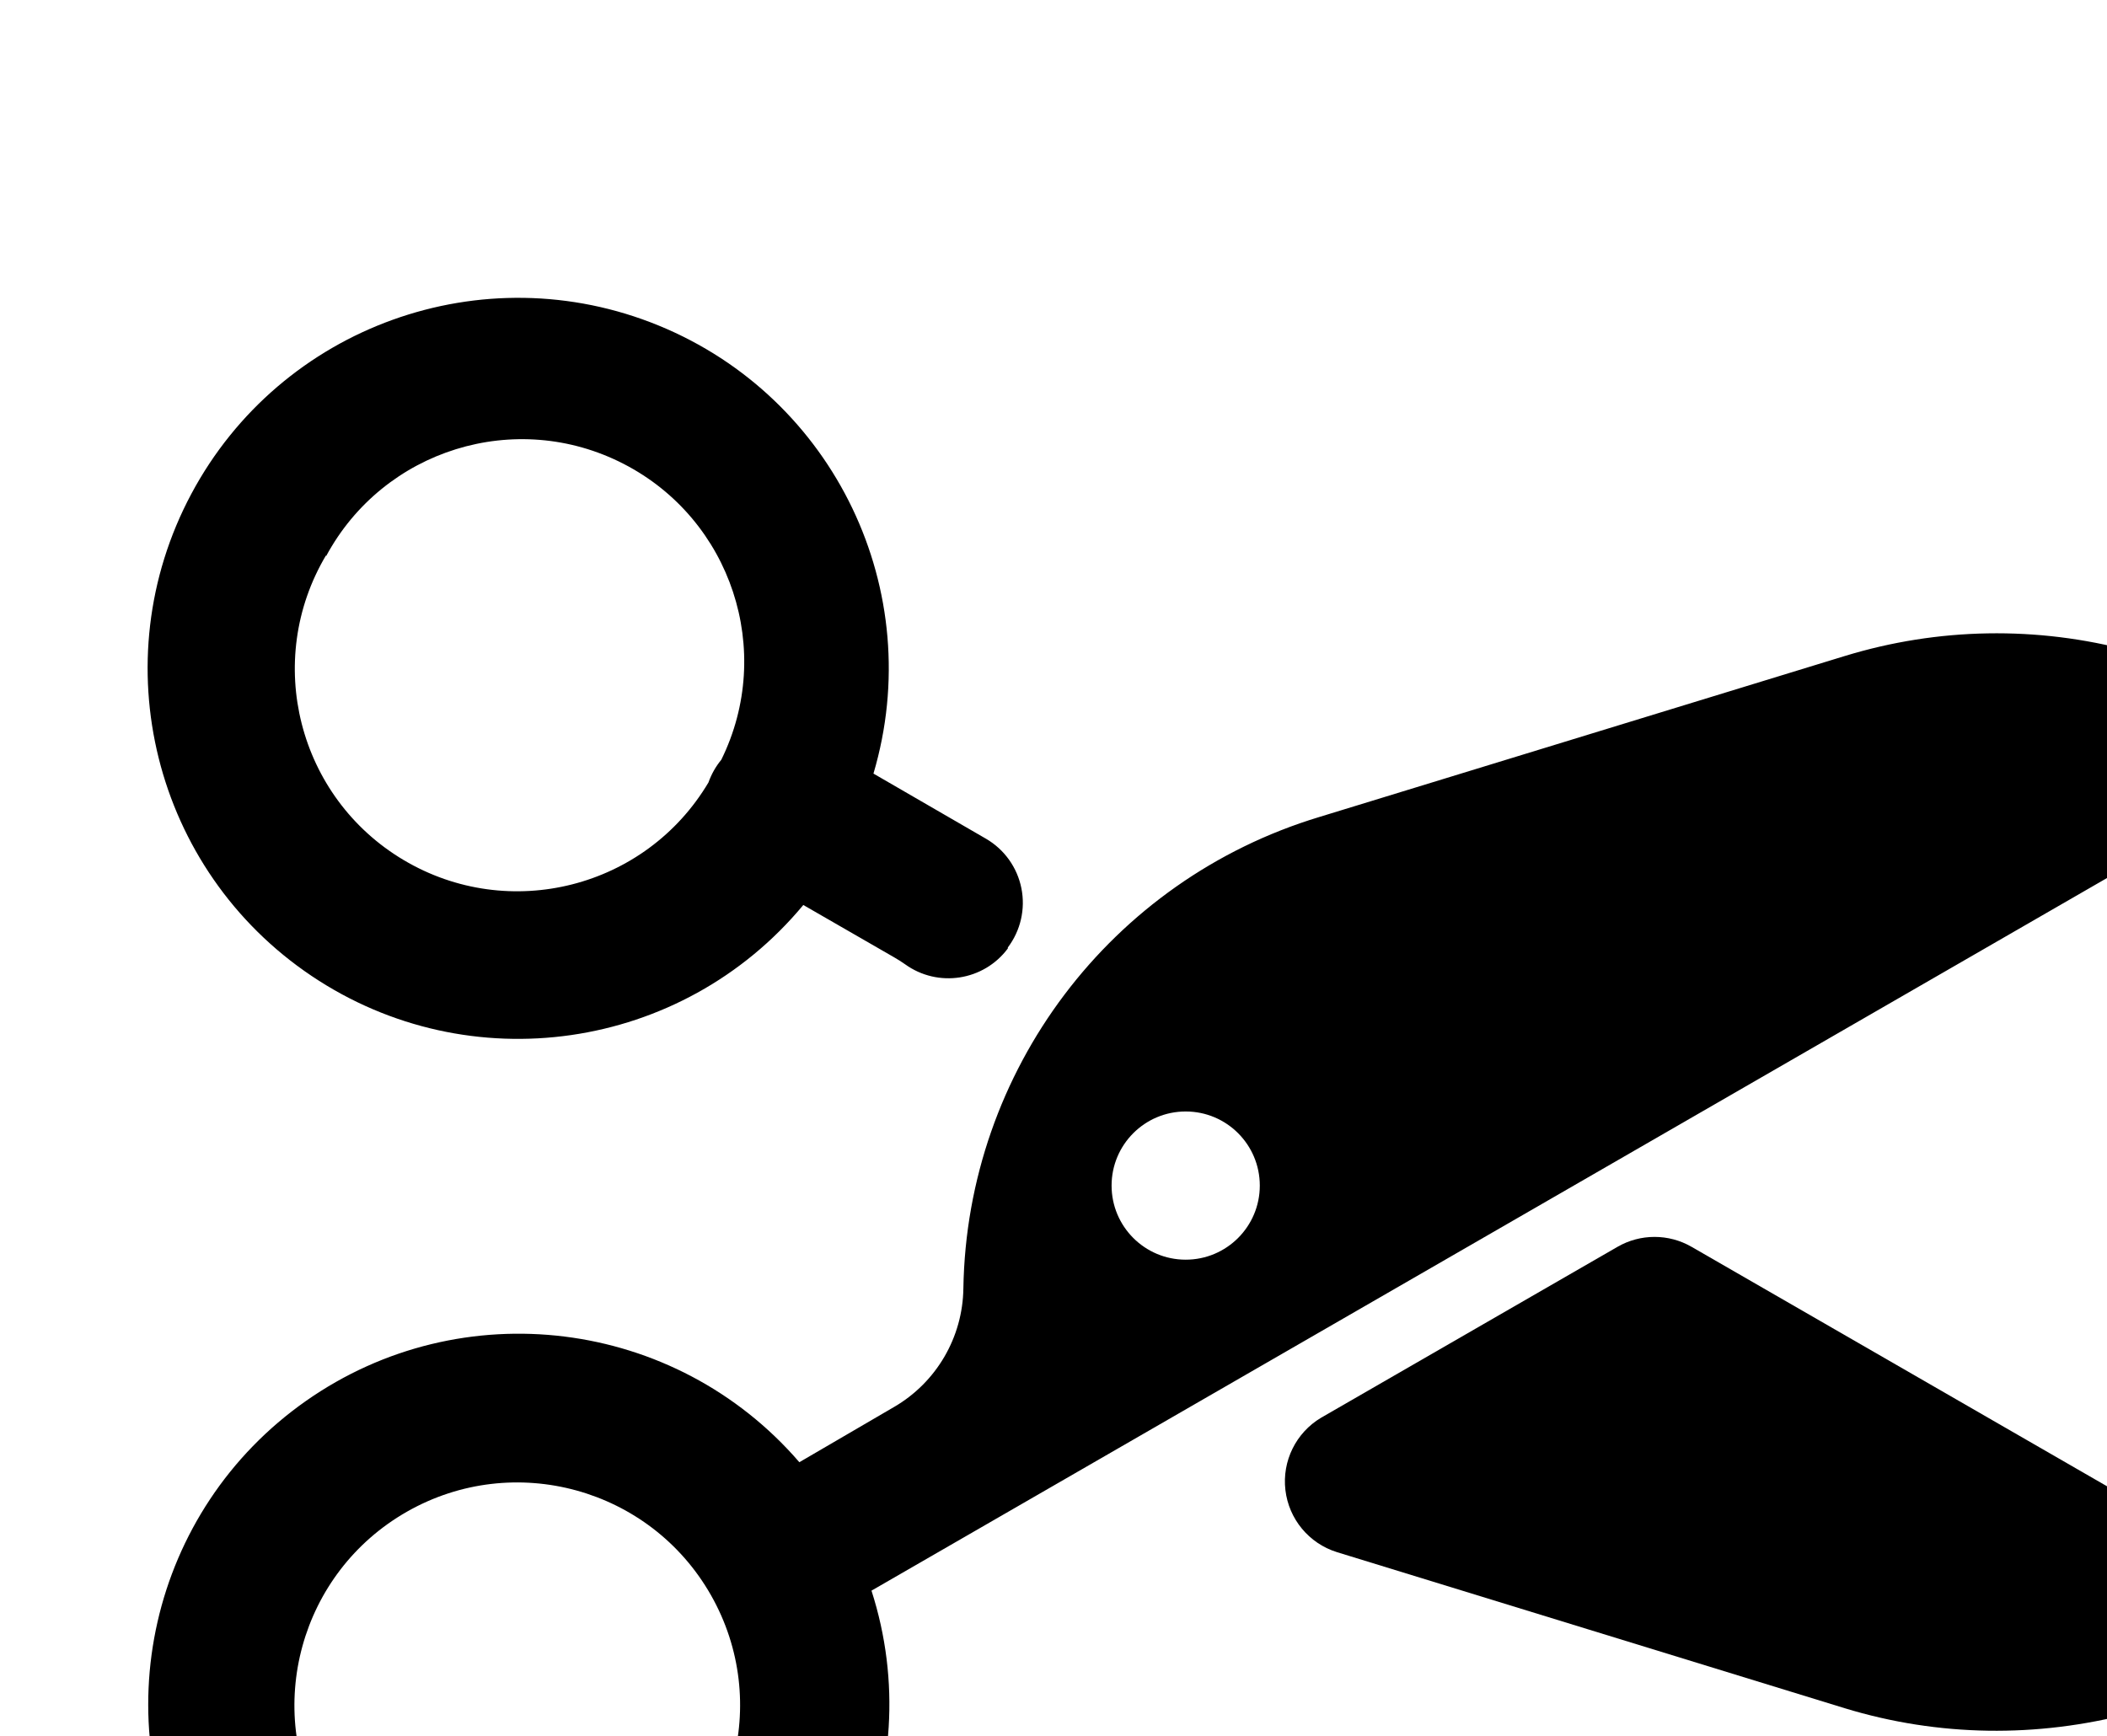
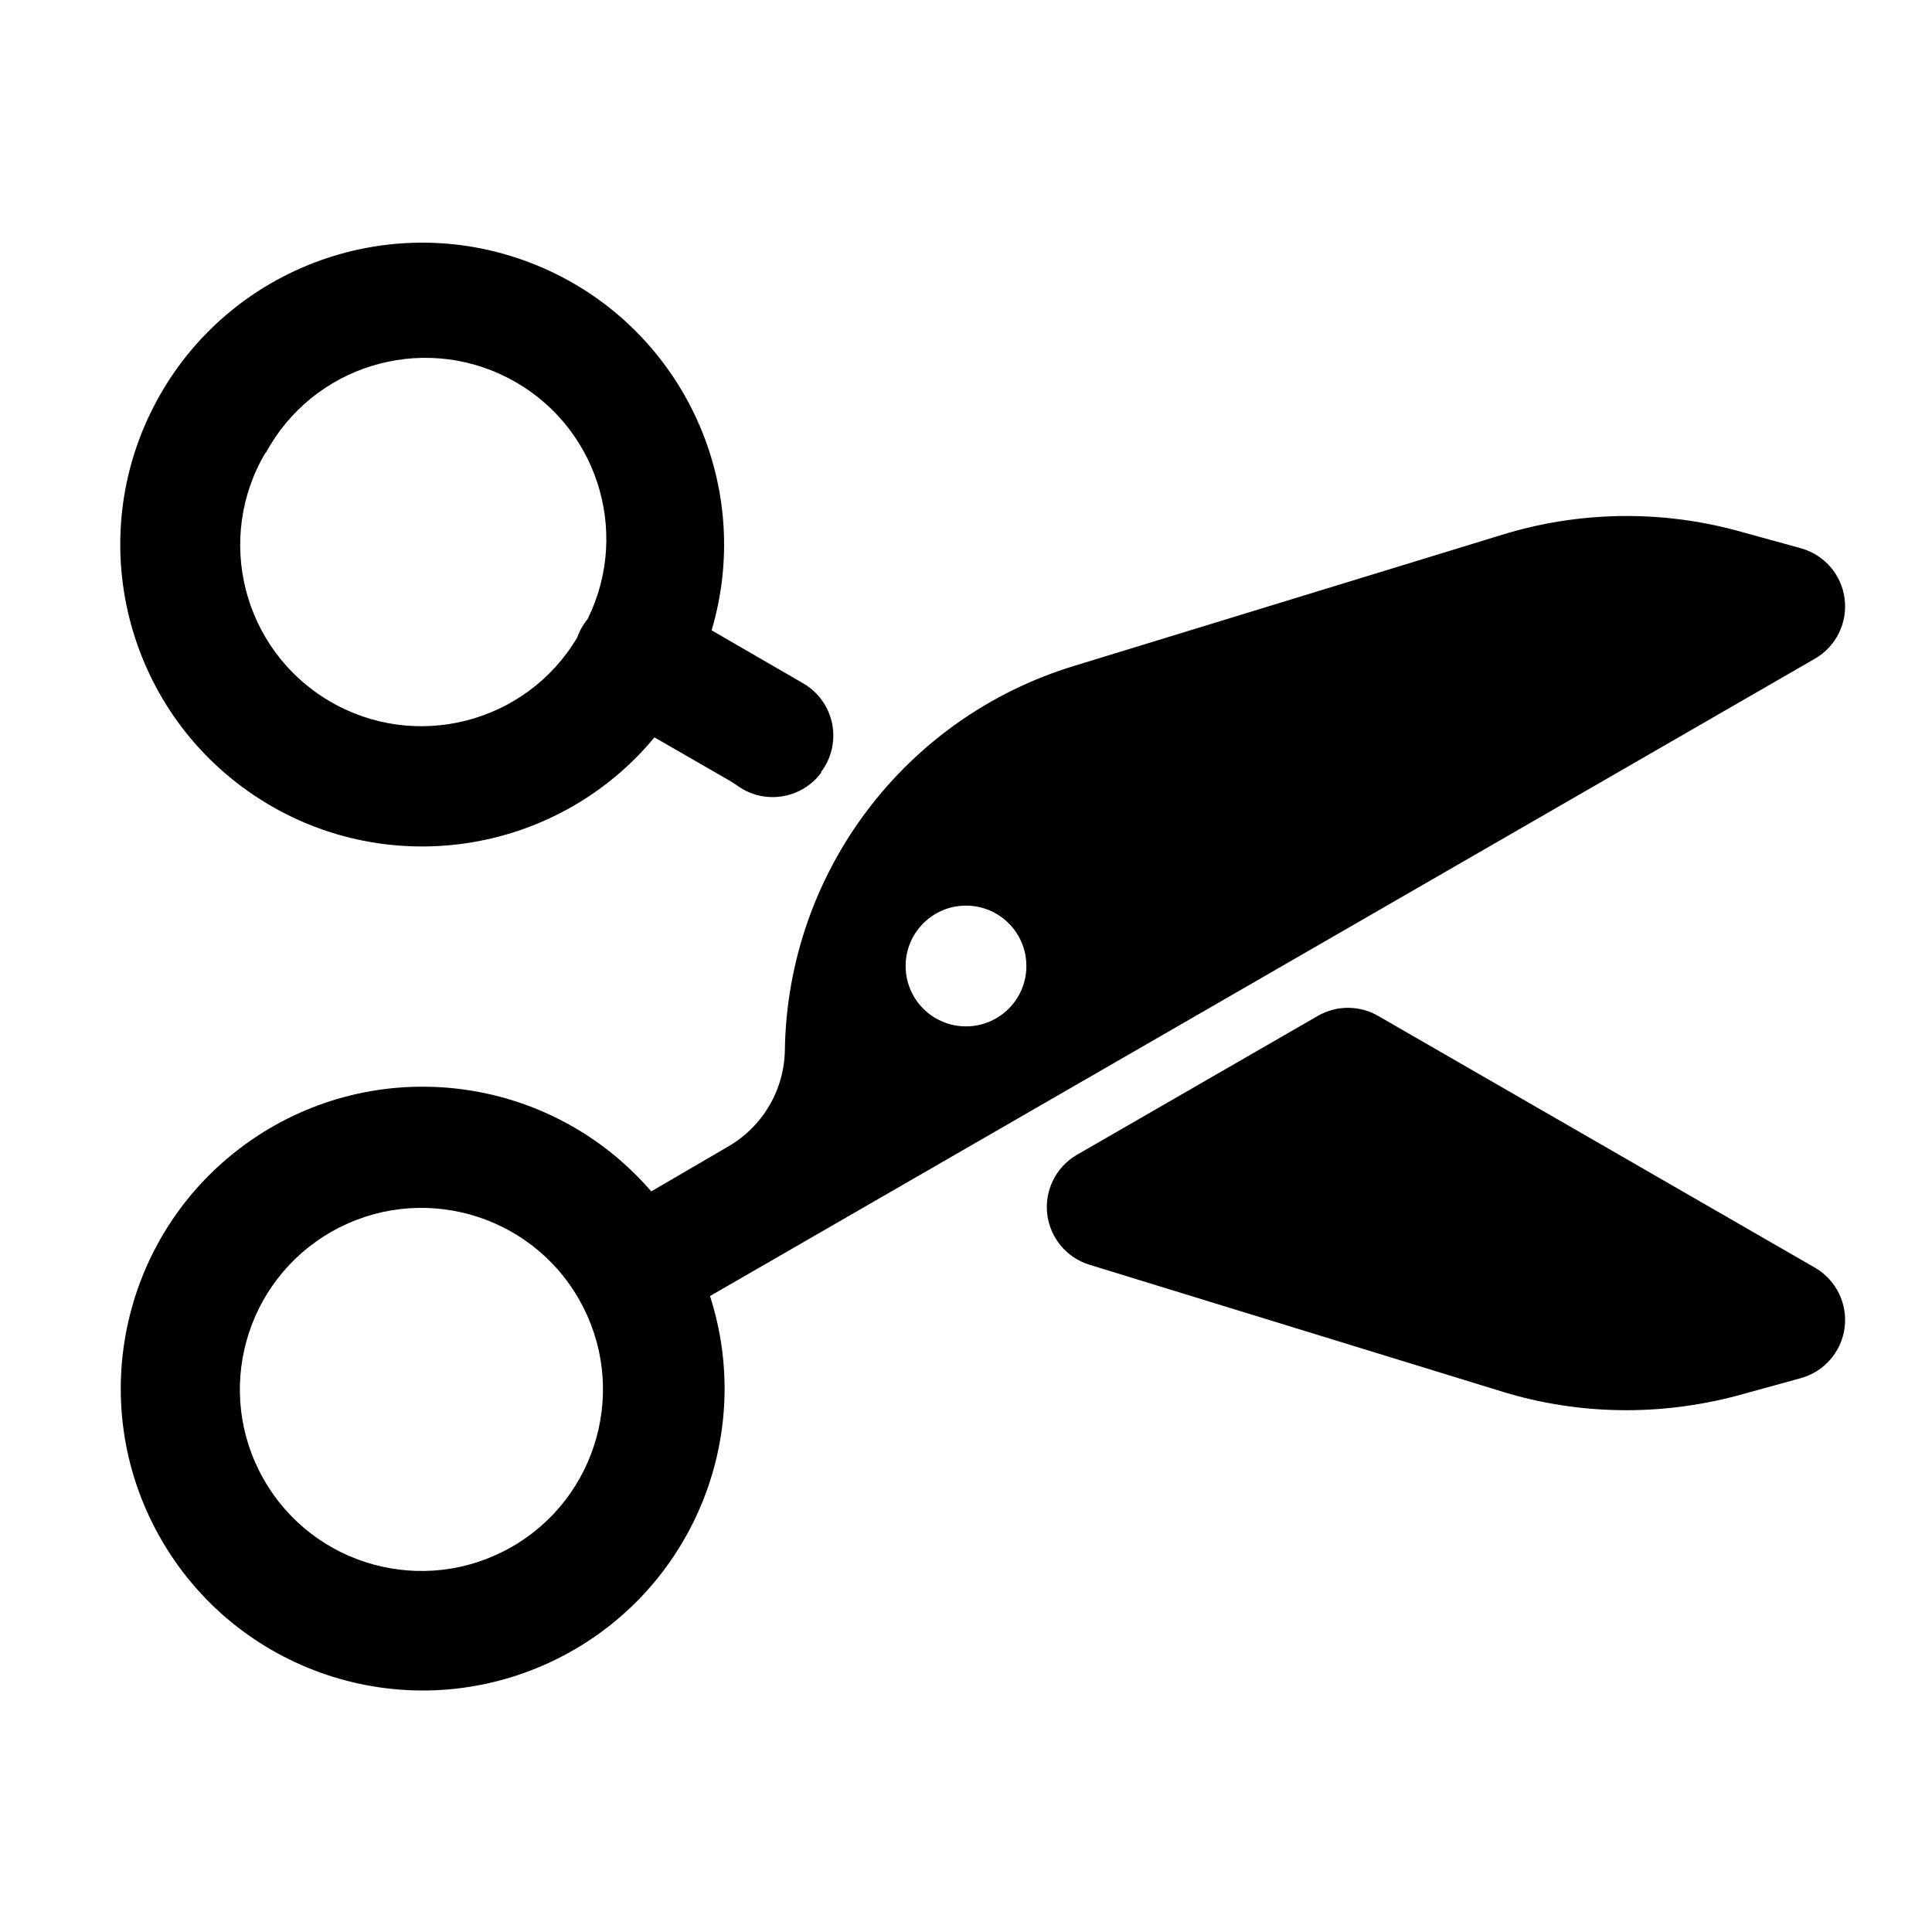
- <svg xmlns="http://www.w3.org/2000/svg">
+ <svg xmlns="http://www.w3.org/2000/svg" width="24" height="24" viewBox="0 0 24 24">
  <path fill-rule="evenodd" d="M8.13 9.16a3.75 3.75 0 1 1 .71-1.33l1.14.66a.75.75 0 0 1 .22 1.1v.01a.75.75 0 0 1-1.04.16 1.42 1.42 0 0 0-.11-.07l-.92-.53ZM3.3 5.63a2.25 2.25 0 0 1 4 2.06.76.76 0 0 0-.13.23 2.25 2.25 0 1 1-3.87-2.3Zm10.05 2.64a5.07 5.07 0 0 0-3.6 4.77 1.41 1.41 0 0 1-.7 1.2l-.96.56a3.75 3.75 0 1 0 .73 1.3l13.73-7.92a.75.75 0 0 0-.18-1.37l-.8-.22a5.25 5.25 0 0 0-2.9.05l-5.32 1.63ZM4.12 15.3a2.25 2.25 0 1 0 2.23 3.92 2.25 2.25 0 0 0-2.23-3.92ZM12 12.75a.75.75 0 1 0 0-1.5.75.75 0 0 0 0 1.5Z" clip-rule="evenodd" />
  <path d="M16.37 12.62a.75.75 0 0 1 .75 0l5.43 3.13a.75.75 0 0 1-.18 1.37l-.8.22c-.95.25-1.95.24-2.9-.05l-5.14-1.58a.75.75 0 0 1-.16-1.36l3-1.73Z" />
</svg>
